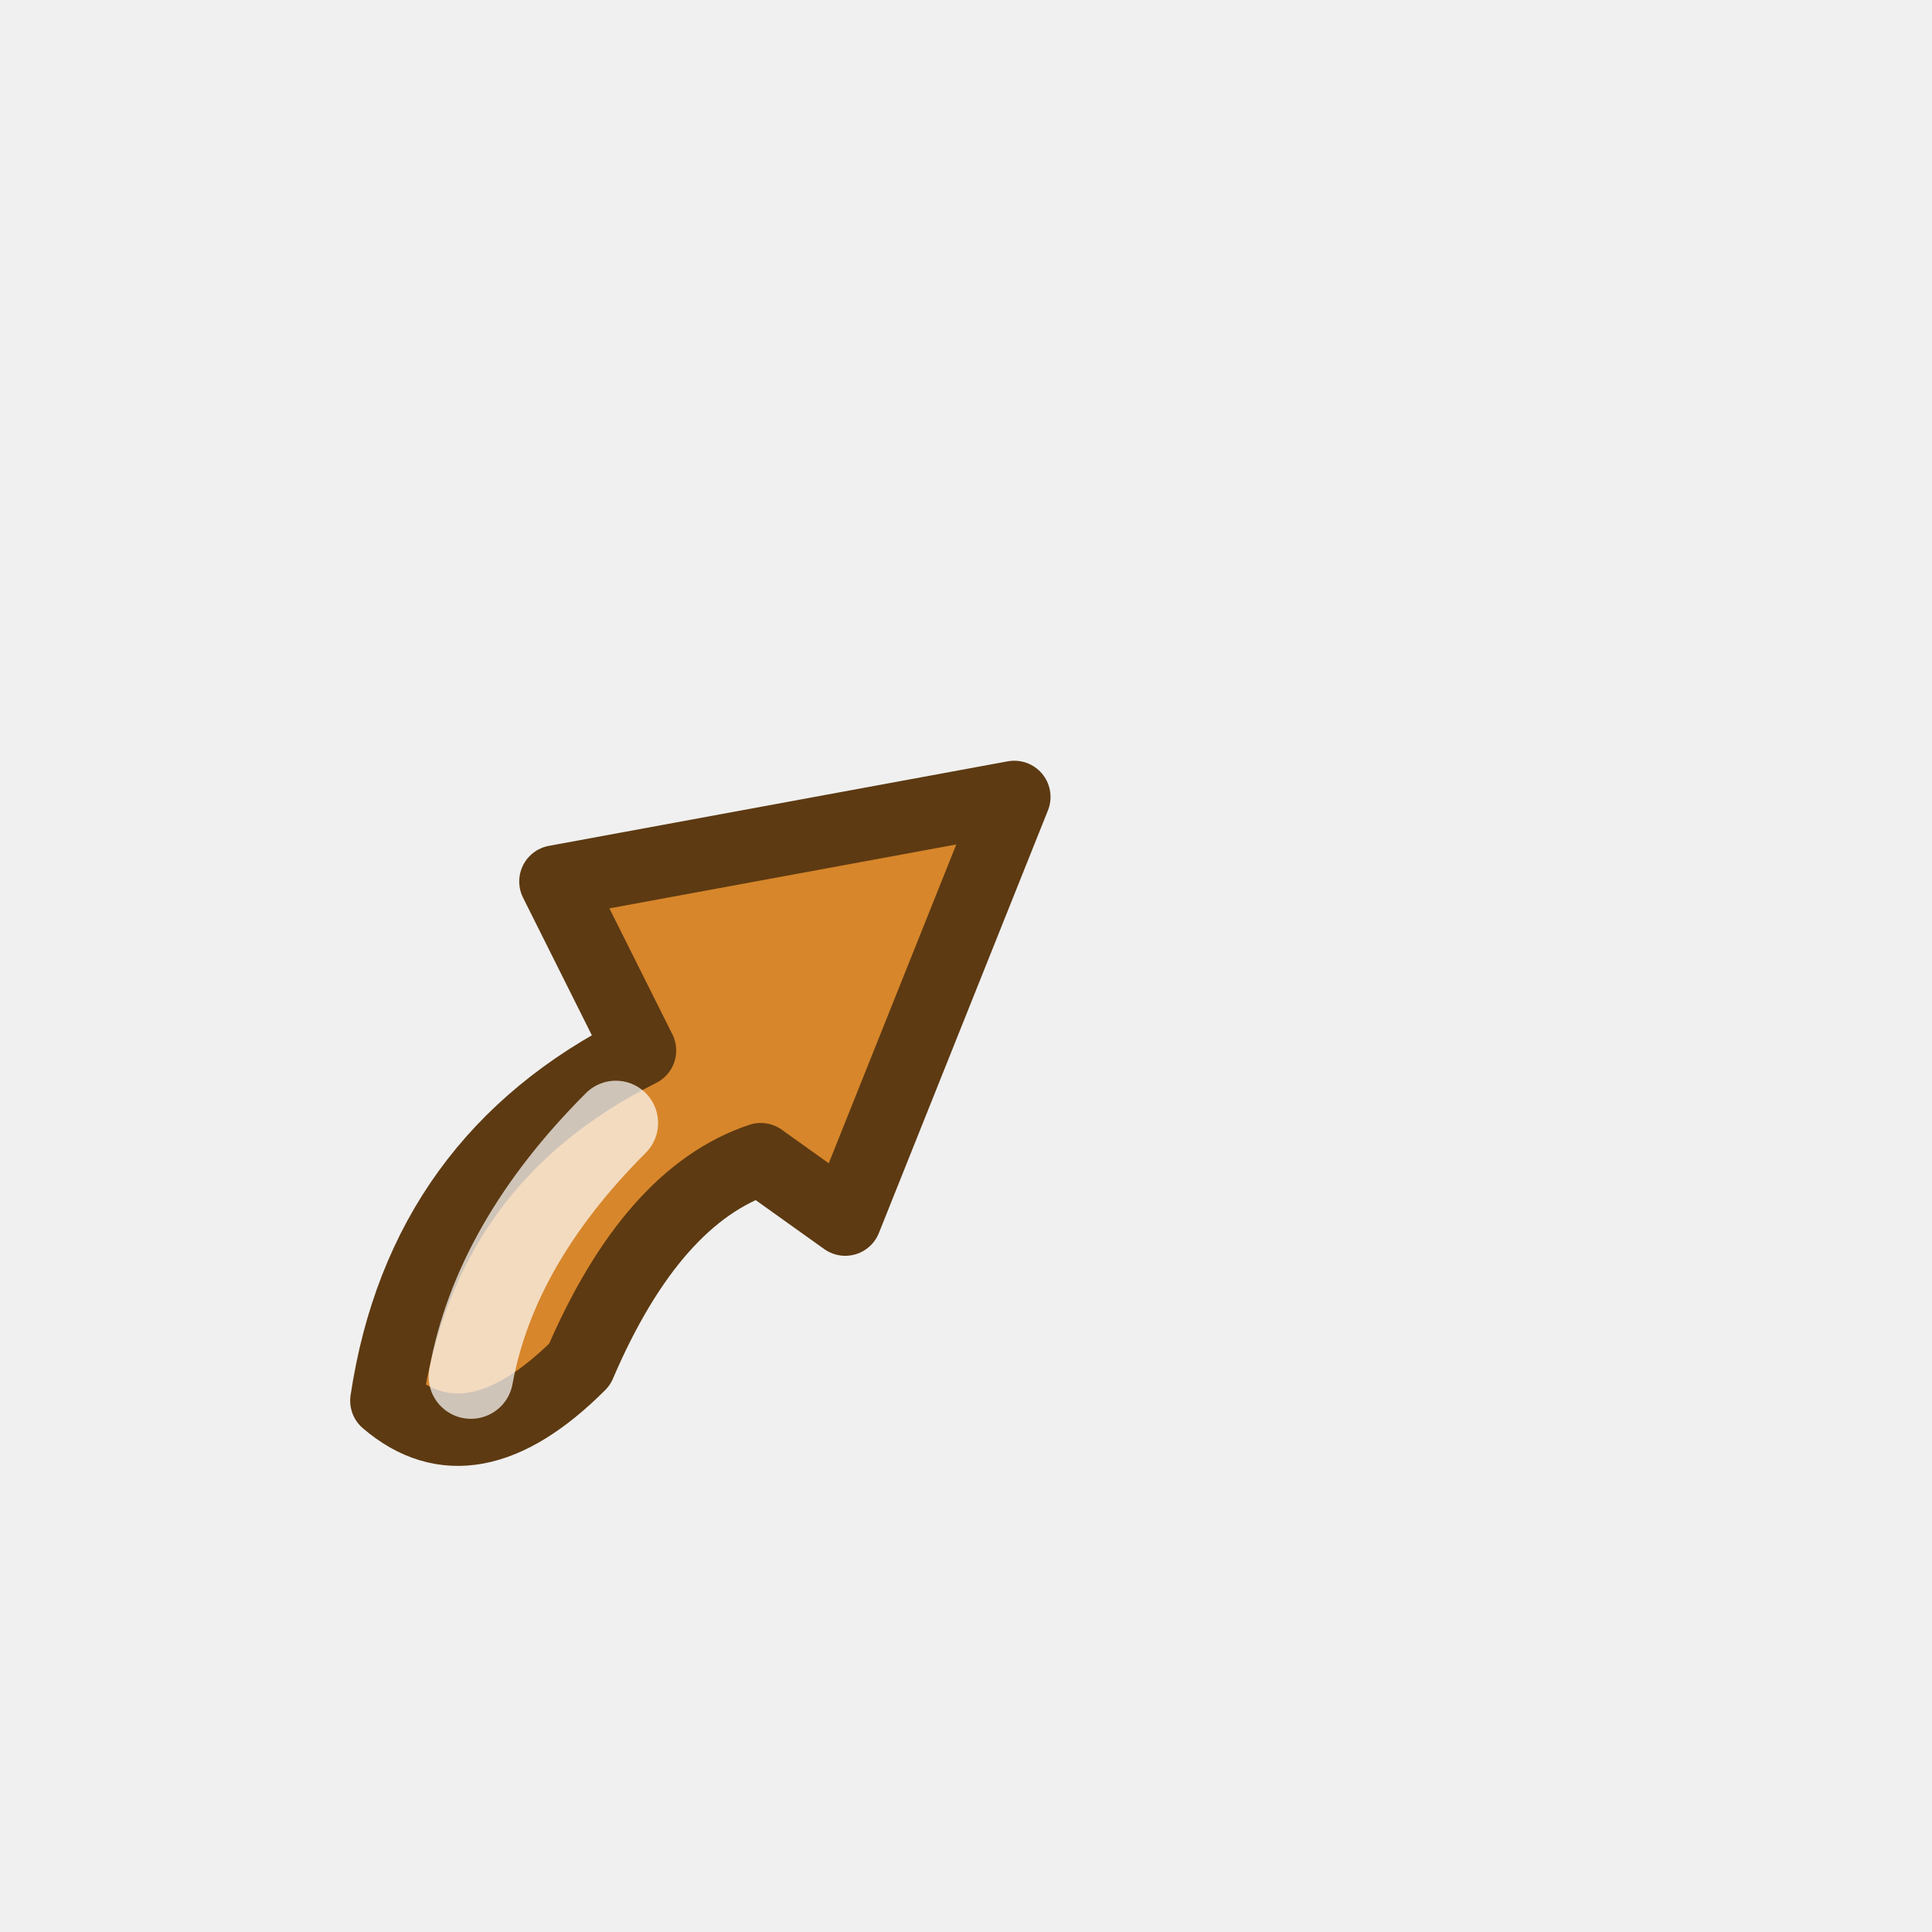
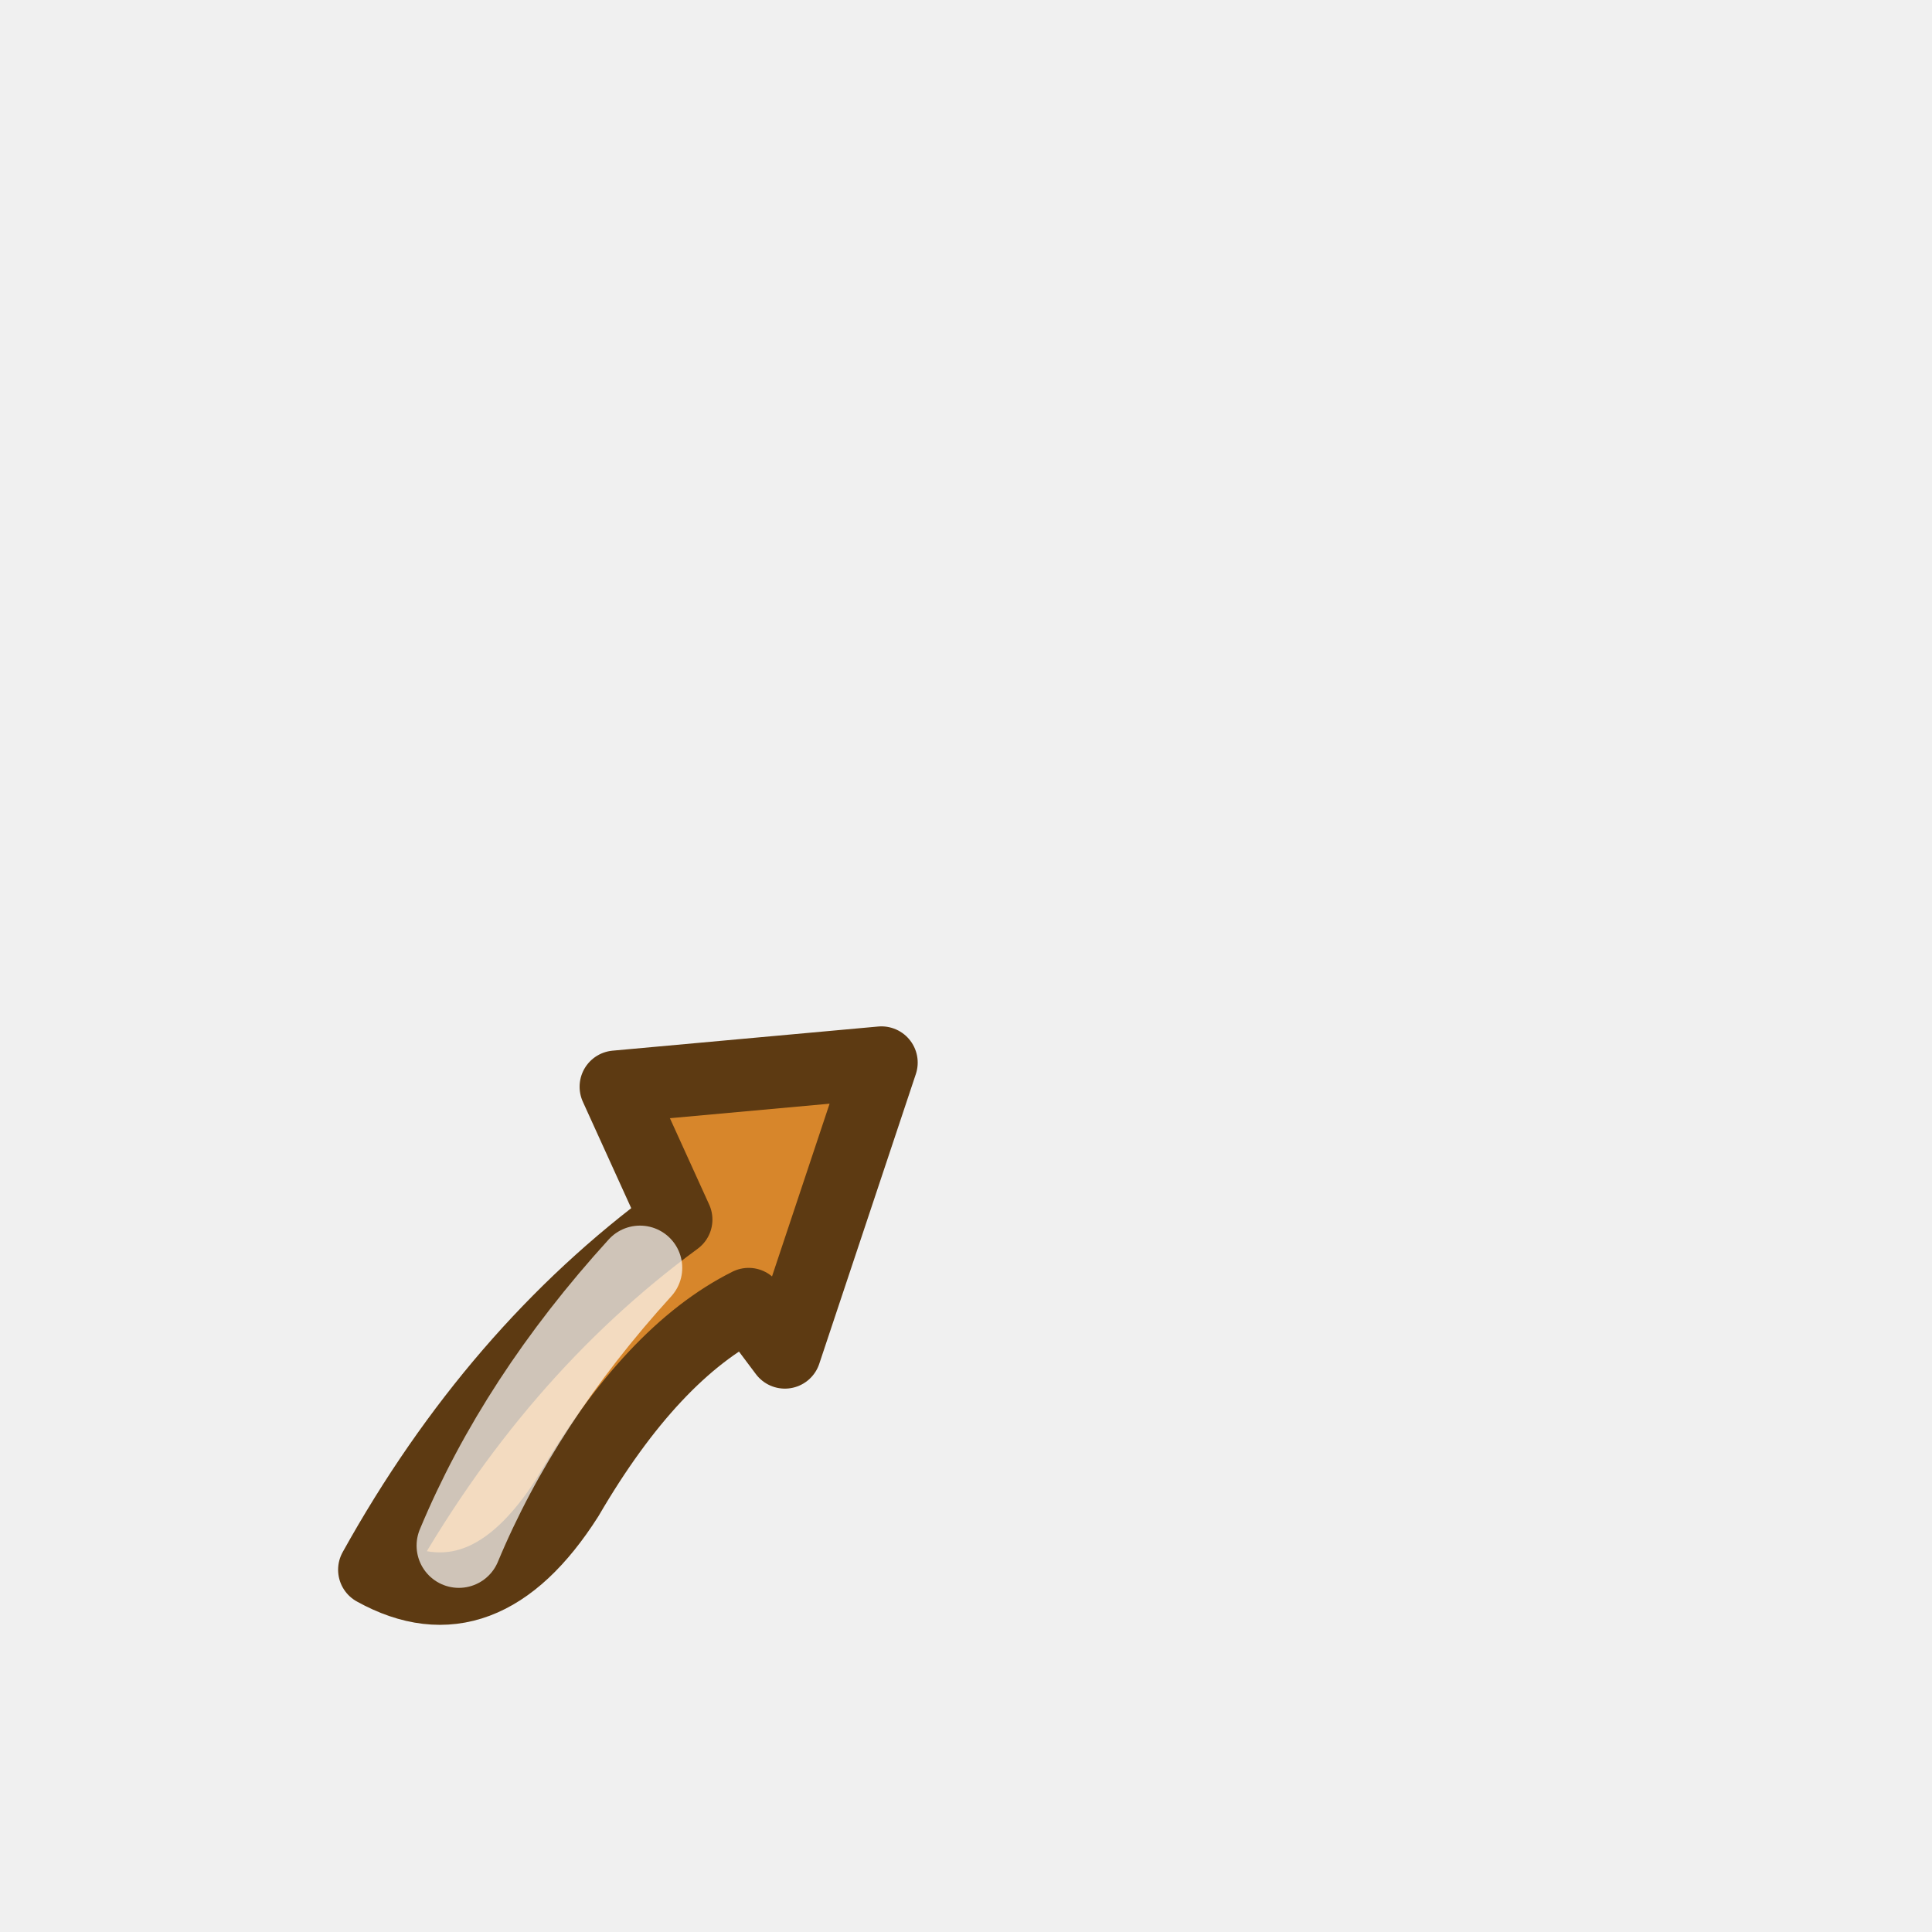
<svg xmlns="http://www.w3.org/2000/svg" viewBox="0 0 16 16">
-   <path d="M 8.4 6.6 L 4.6 7.3 L 5.3 8.7 Q 3.5 9.6 3.2 11.6 Q 3.9 12.2 4.8 11.3 Q 5.4 9.9 6.3 9.6 L 7.0 10.1 Z" fill="#d7862b" stroke="#5d3a12" stroke-width="0.6" stroke-linejoin="round" />
-   <path d="M 5.1 9.3 Q 4.1 10.3 3.9 11.4" fill="none" stroke="#ffffff" stroke-width="0.7" opacity="0.7" stroke-linecap="round" />
+   <path d="M 7.3 8.8 L 5.1 9.0 L 5.6 10.1 Q 4.1 11.2 3.1 13.0 Q 4.0 13.5 4.7 12.4 Q 5.4 11.2 6.2 10.8 L 6.5 11.2 Z" fill="#d7862b" stroke="#5d3a12" stroke-width="0.6" stroke-linejoin="round" />
+   <path d="M 5.3 10.5 Q 4.3 11.6 3.8 12.8" fill="none" stroke="#ffffff" stroke-width="0.7" opacity="0.7" stroke-linecap="round" />
</svg>
